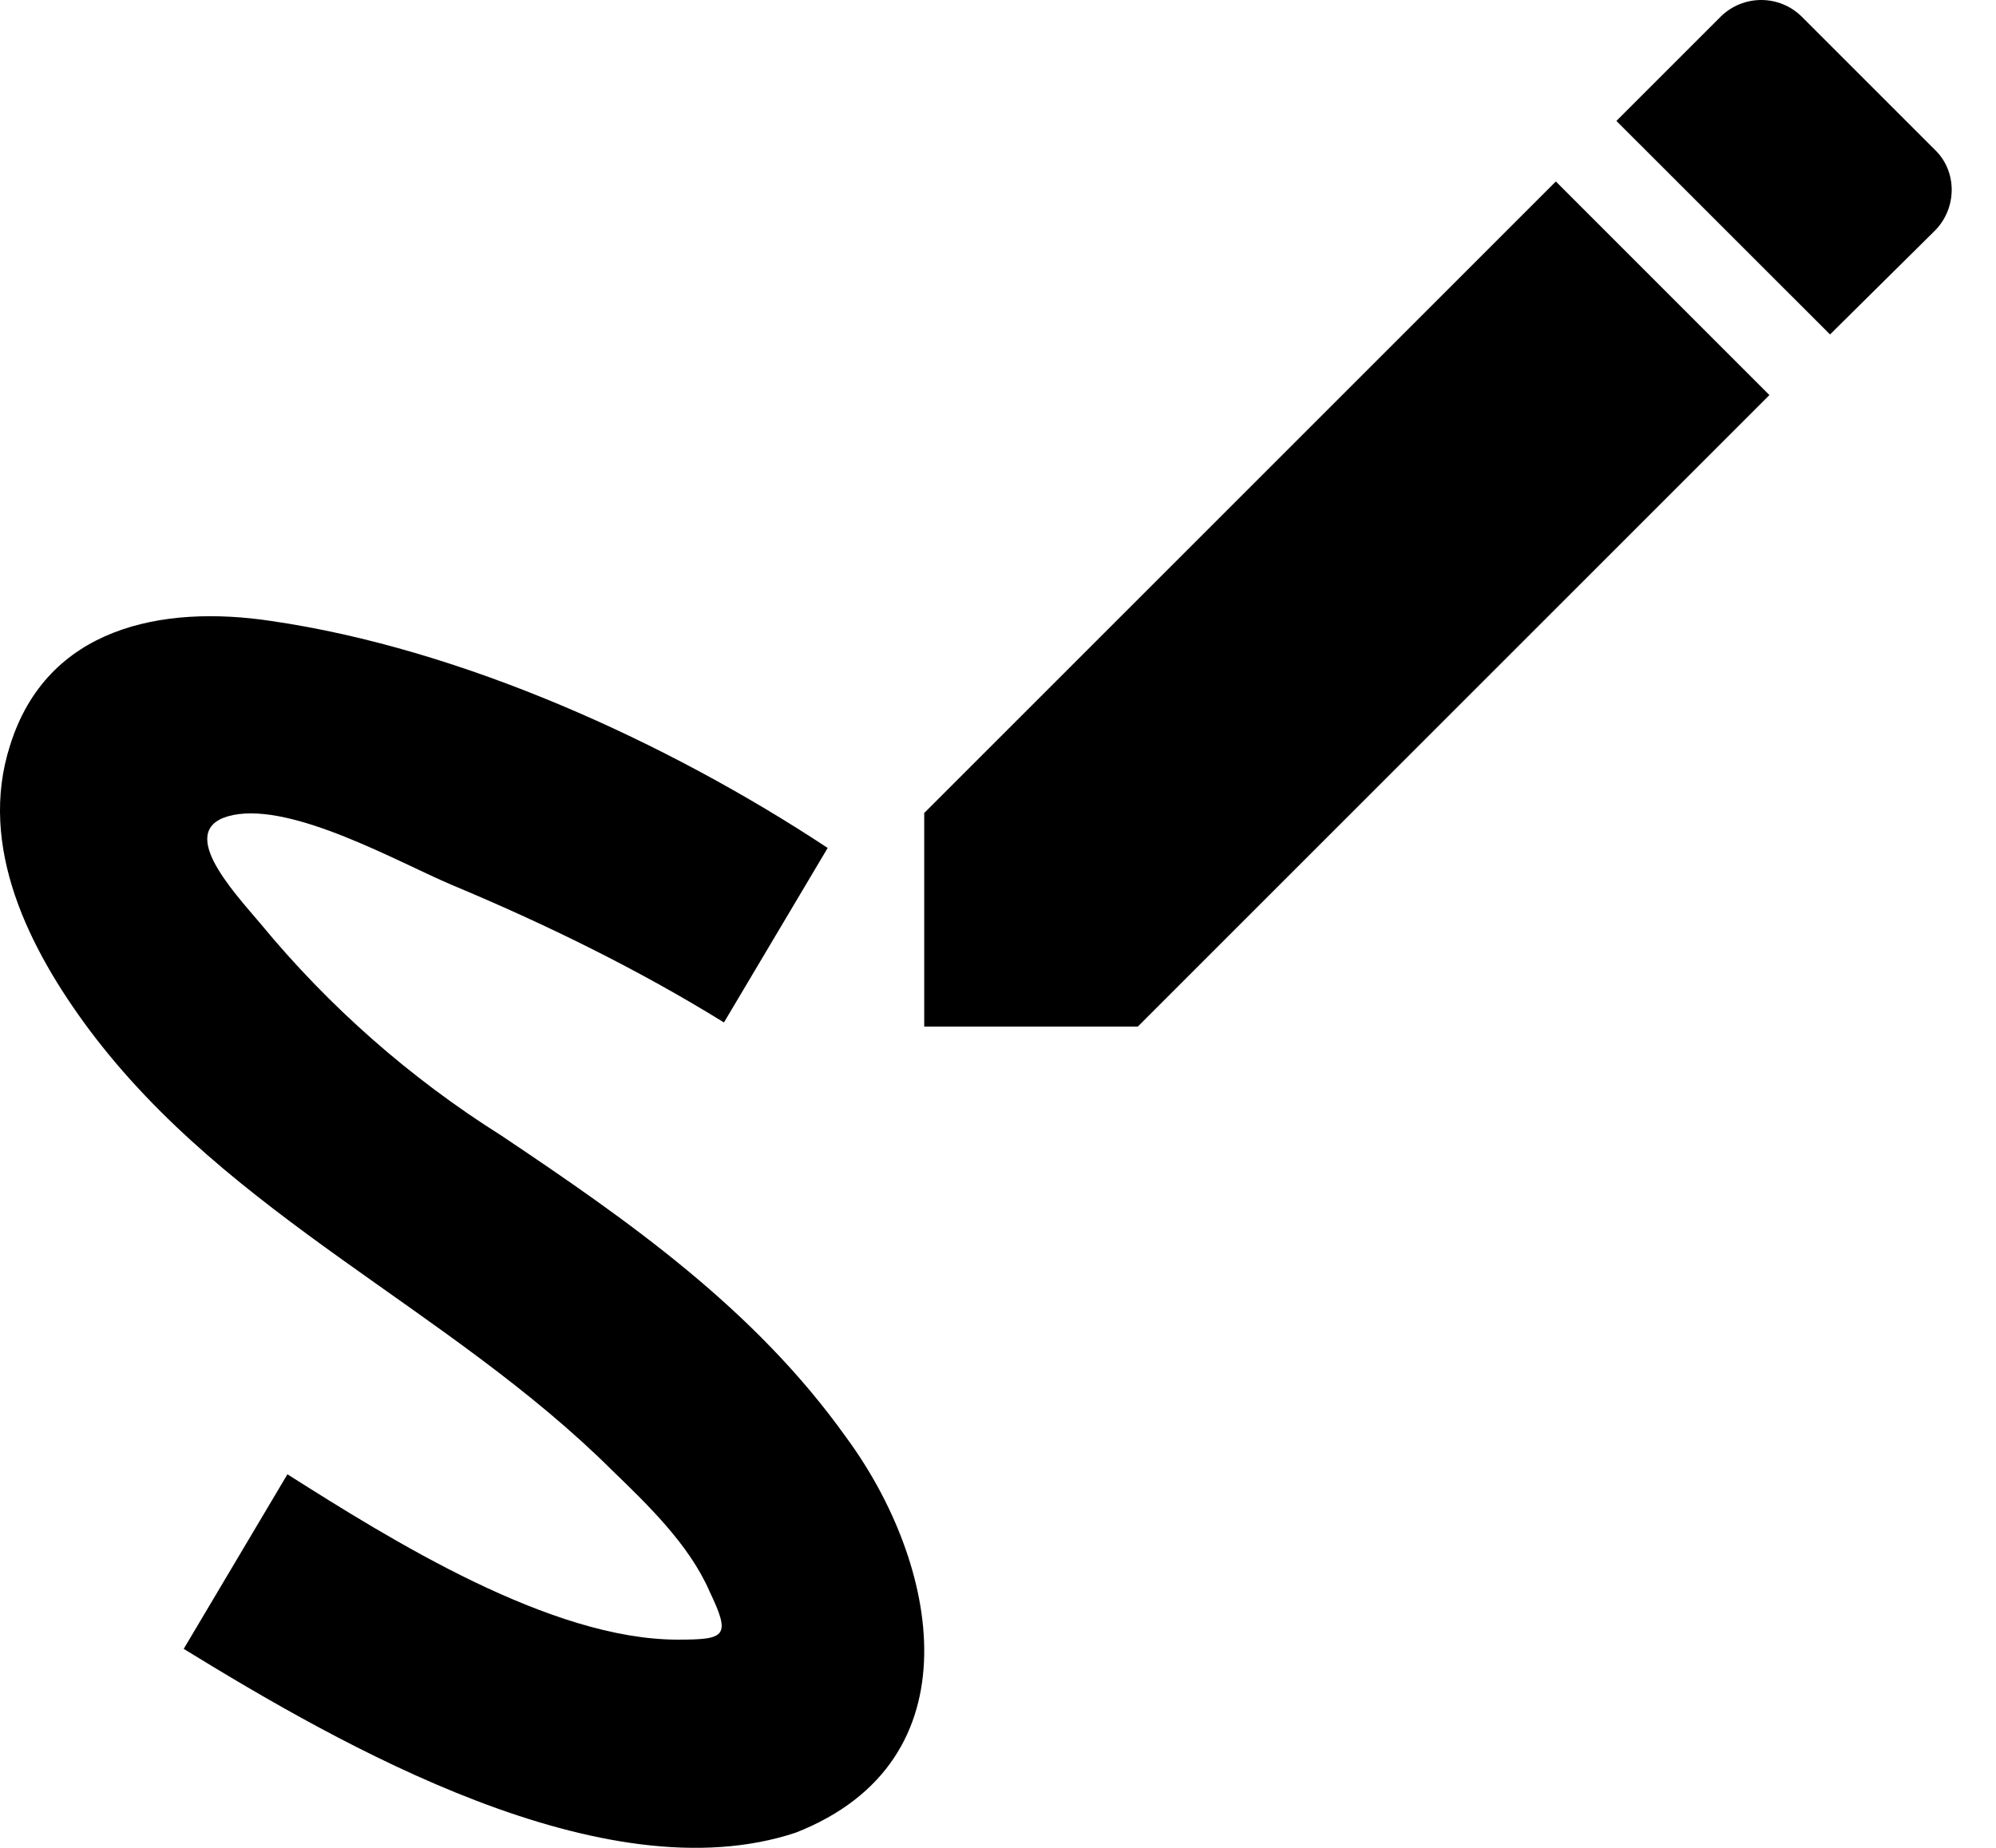
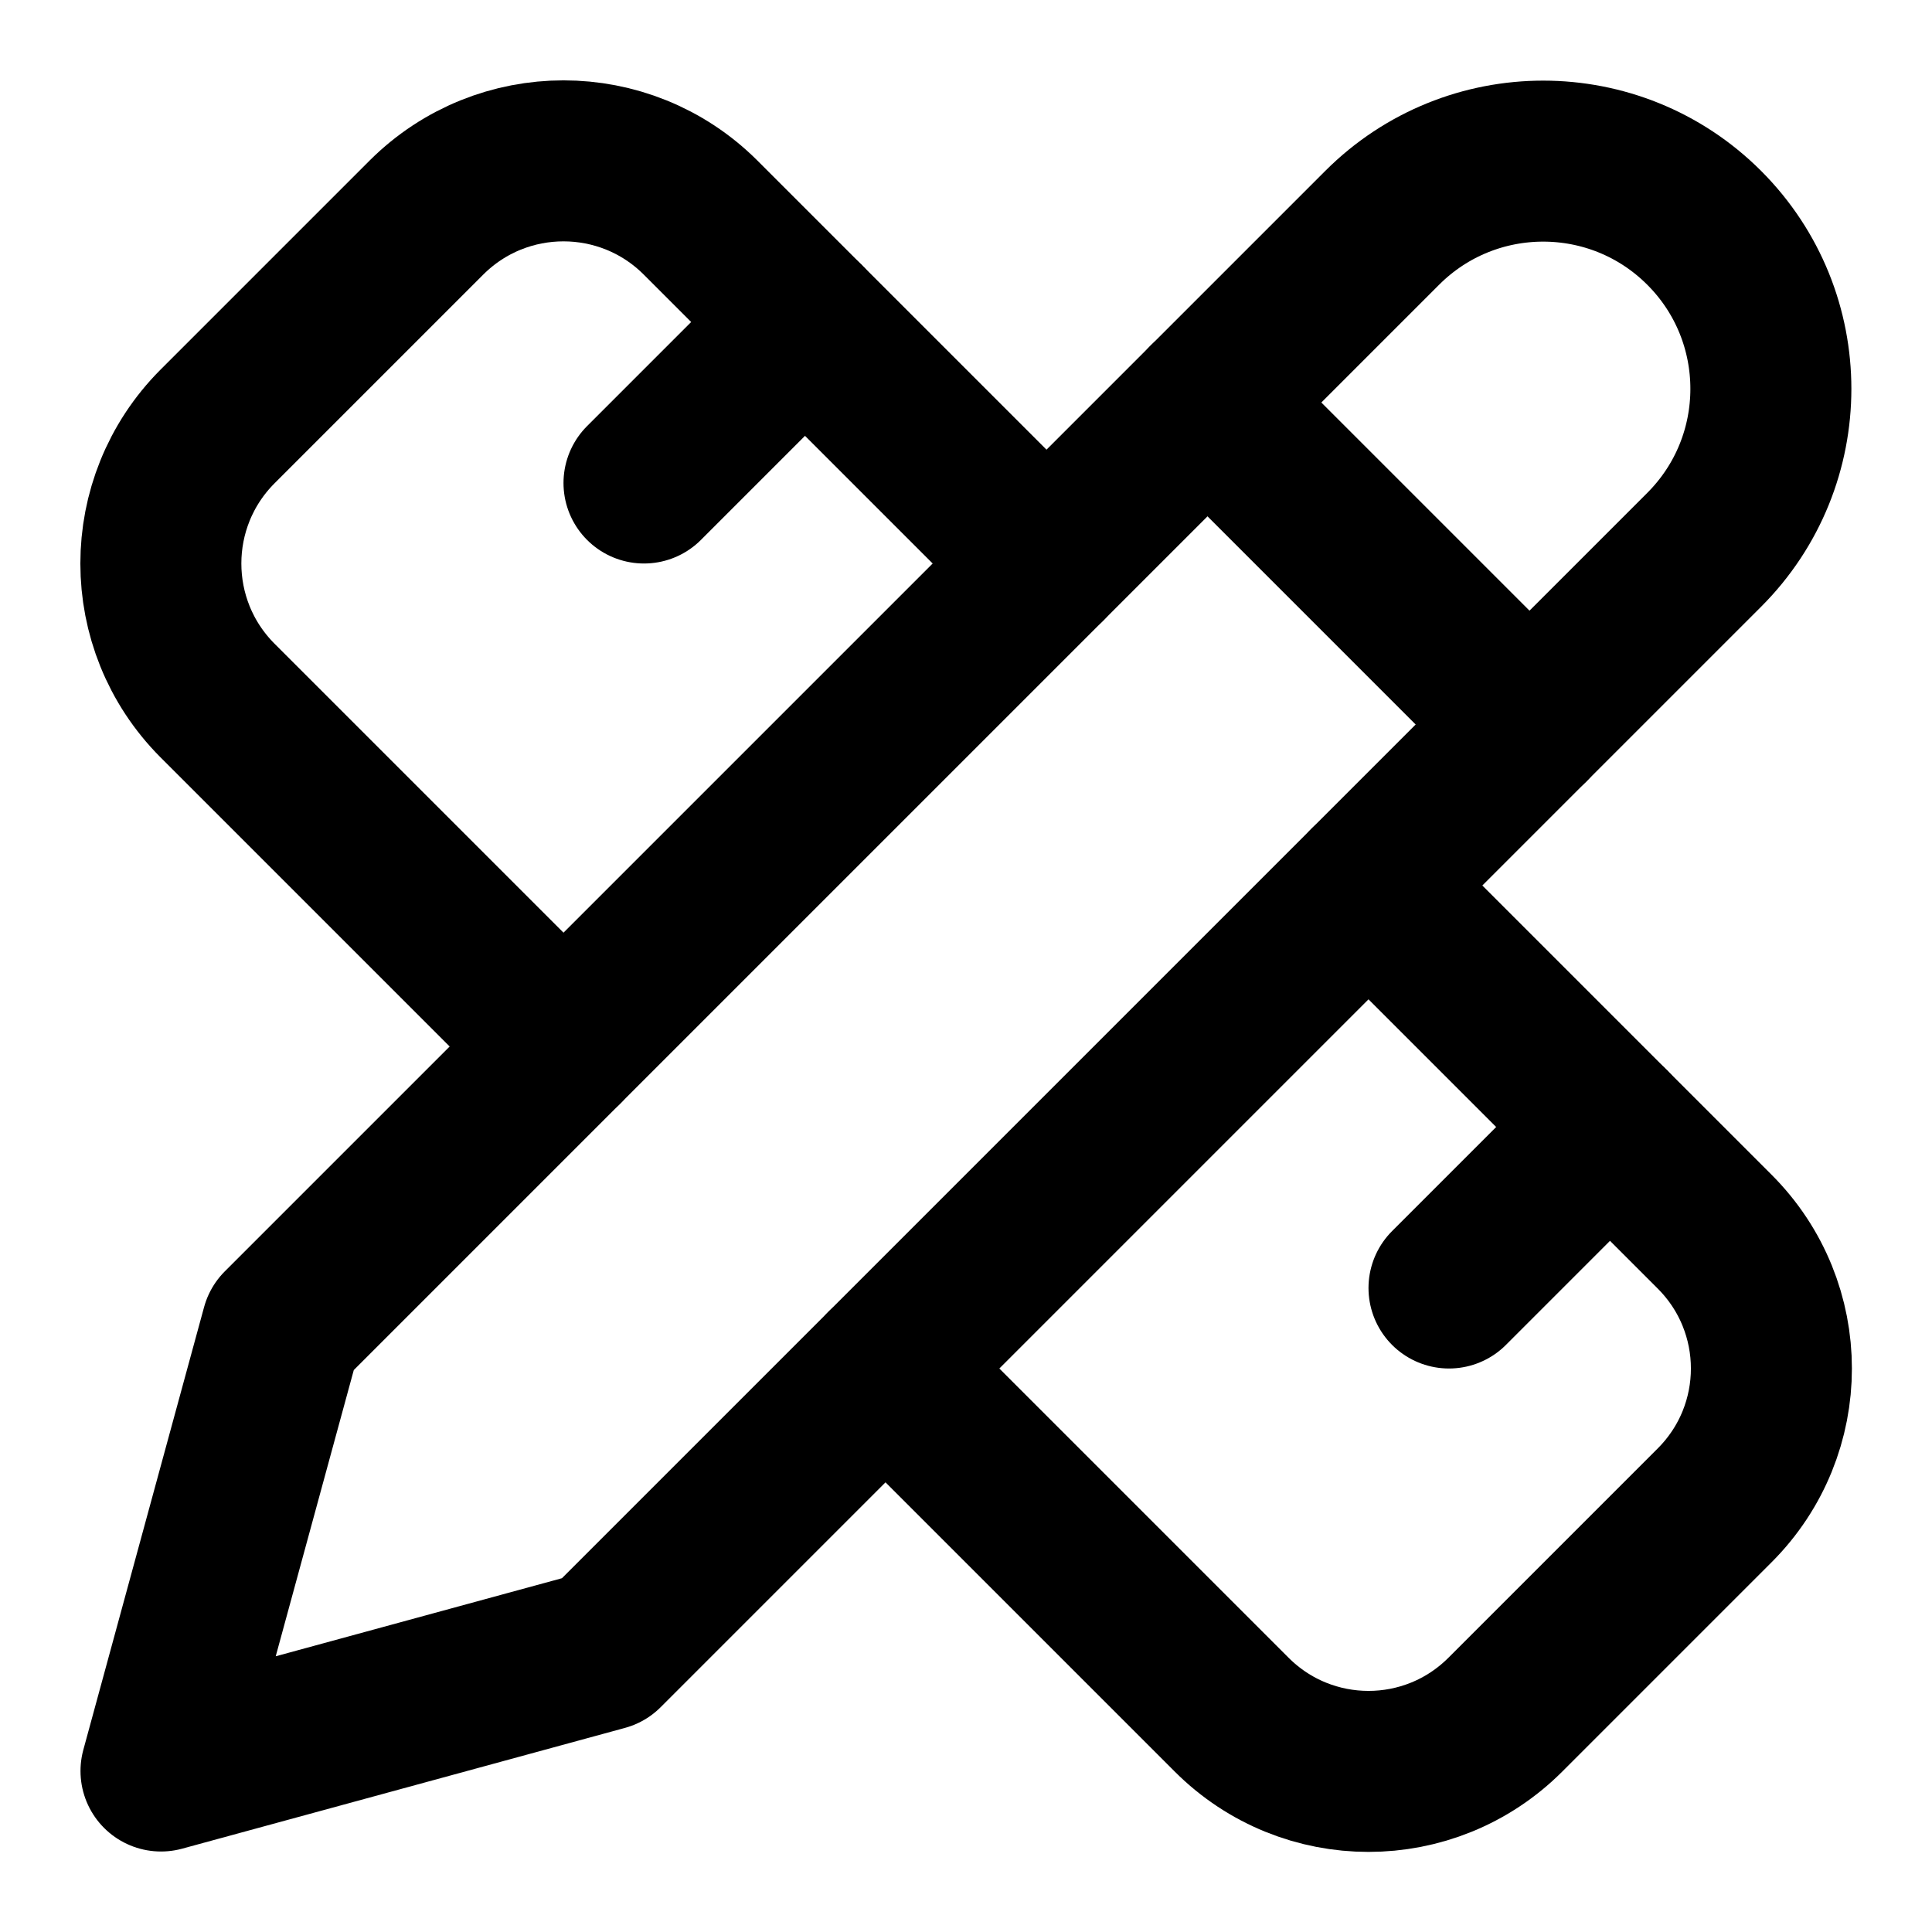
- <svg xmlns="http://www.w3.org/2000/svg" width="27" height="25" viewBox="0 0 27 25" fill="none">
-   <path d="M10.765 24.794C13.238 23.822 12.696 21.141 11.446 19.446C10.209 17.709 8.501 16.515 6.778 15.361C5.549 14.587 4.451 13.621 3.527 12.5C3.138 12.041 2.346 11.194 3.152 11.027C3.972 10.86 5.389 11.666 6.111 11.972C7.375 12.5 8.626 13.111 9.793 13.833L11.196 11.472C9.029 10.041 6.25 8.776 3.666 8.401C2.193 8.179 0.637 8.485 0.137 10.082C-0.307 11.458 0.401 12.847 1.207 13.931C3.11 16.473 6.069 17.695 8.278 19.89C8.751 20.349 9.32 20.891 9.598 21.53C9.89 22.141 9.82 22.183 9.167 22.183C7.445 22.183 5.291 20.835 3.888 19.946L2.485 22.308C4.611 23.614 8.167 25.656 10.765 24.794ZM26.172 3.122C26.477 2.816 26.477 2.316 26.172 2.025L24.366 0.219C24.22 0.078 24.026 0 23.824 0C23.622 0 23.428 0.078 23.282 0.219L21.865 1.636L24.755 4.525M12.502 10.999V13.889H15.391L23.935 5.345L21.046 2.455L12.502 10.999Z" fill="black" />
+ <svg xmlns="http://www.w3.org/2000/svg" width="24" height="24" viewBox="0 0 24 24" fill="none" stroke="currentColor" stroke-width="2" stroke-linecap="round" stroke-linejoin="round" class="lucide lucide-pencil-ruler">
+   <path d="m15 5 4 4" />
+   <path d="M13 7 8.7 2.7a2.41 2.41 0 0 0-3.4 0L2.7 5.3a2.41 2.41 0 0 0 0 3.4L7 13" />
+   <path d="m8 6 2-2" />
+   <path d="m2 22 5.5-1.5L21.17 6.83a2.82 2.82 0 0 0-4-4L3.5 16.5Z" />
+   <path d="m18 16 2-2" />
+   <path d="m17 11 4.3 4.3c.94.94.94 2.46 0 3.4l-2.6 2.6c-.94.94-2.46.94-3.4 0L11 17" />
</svg>
